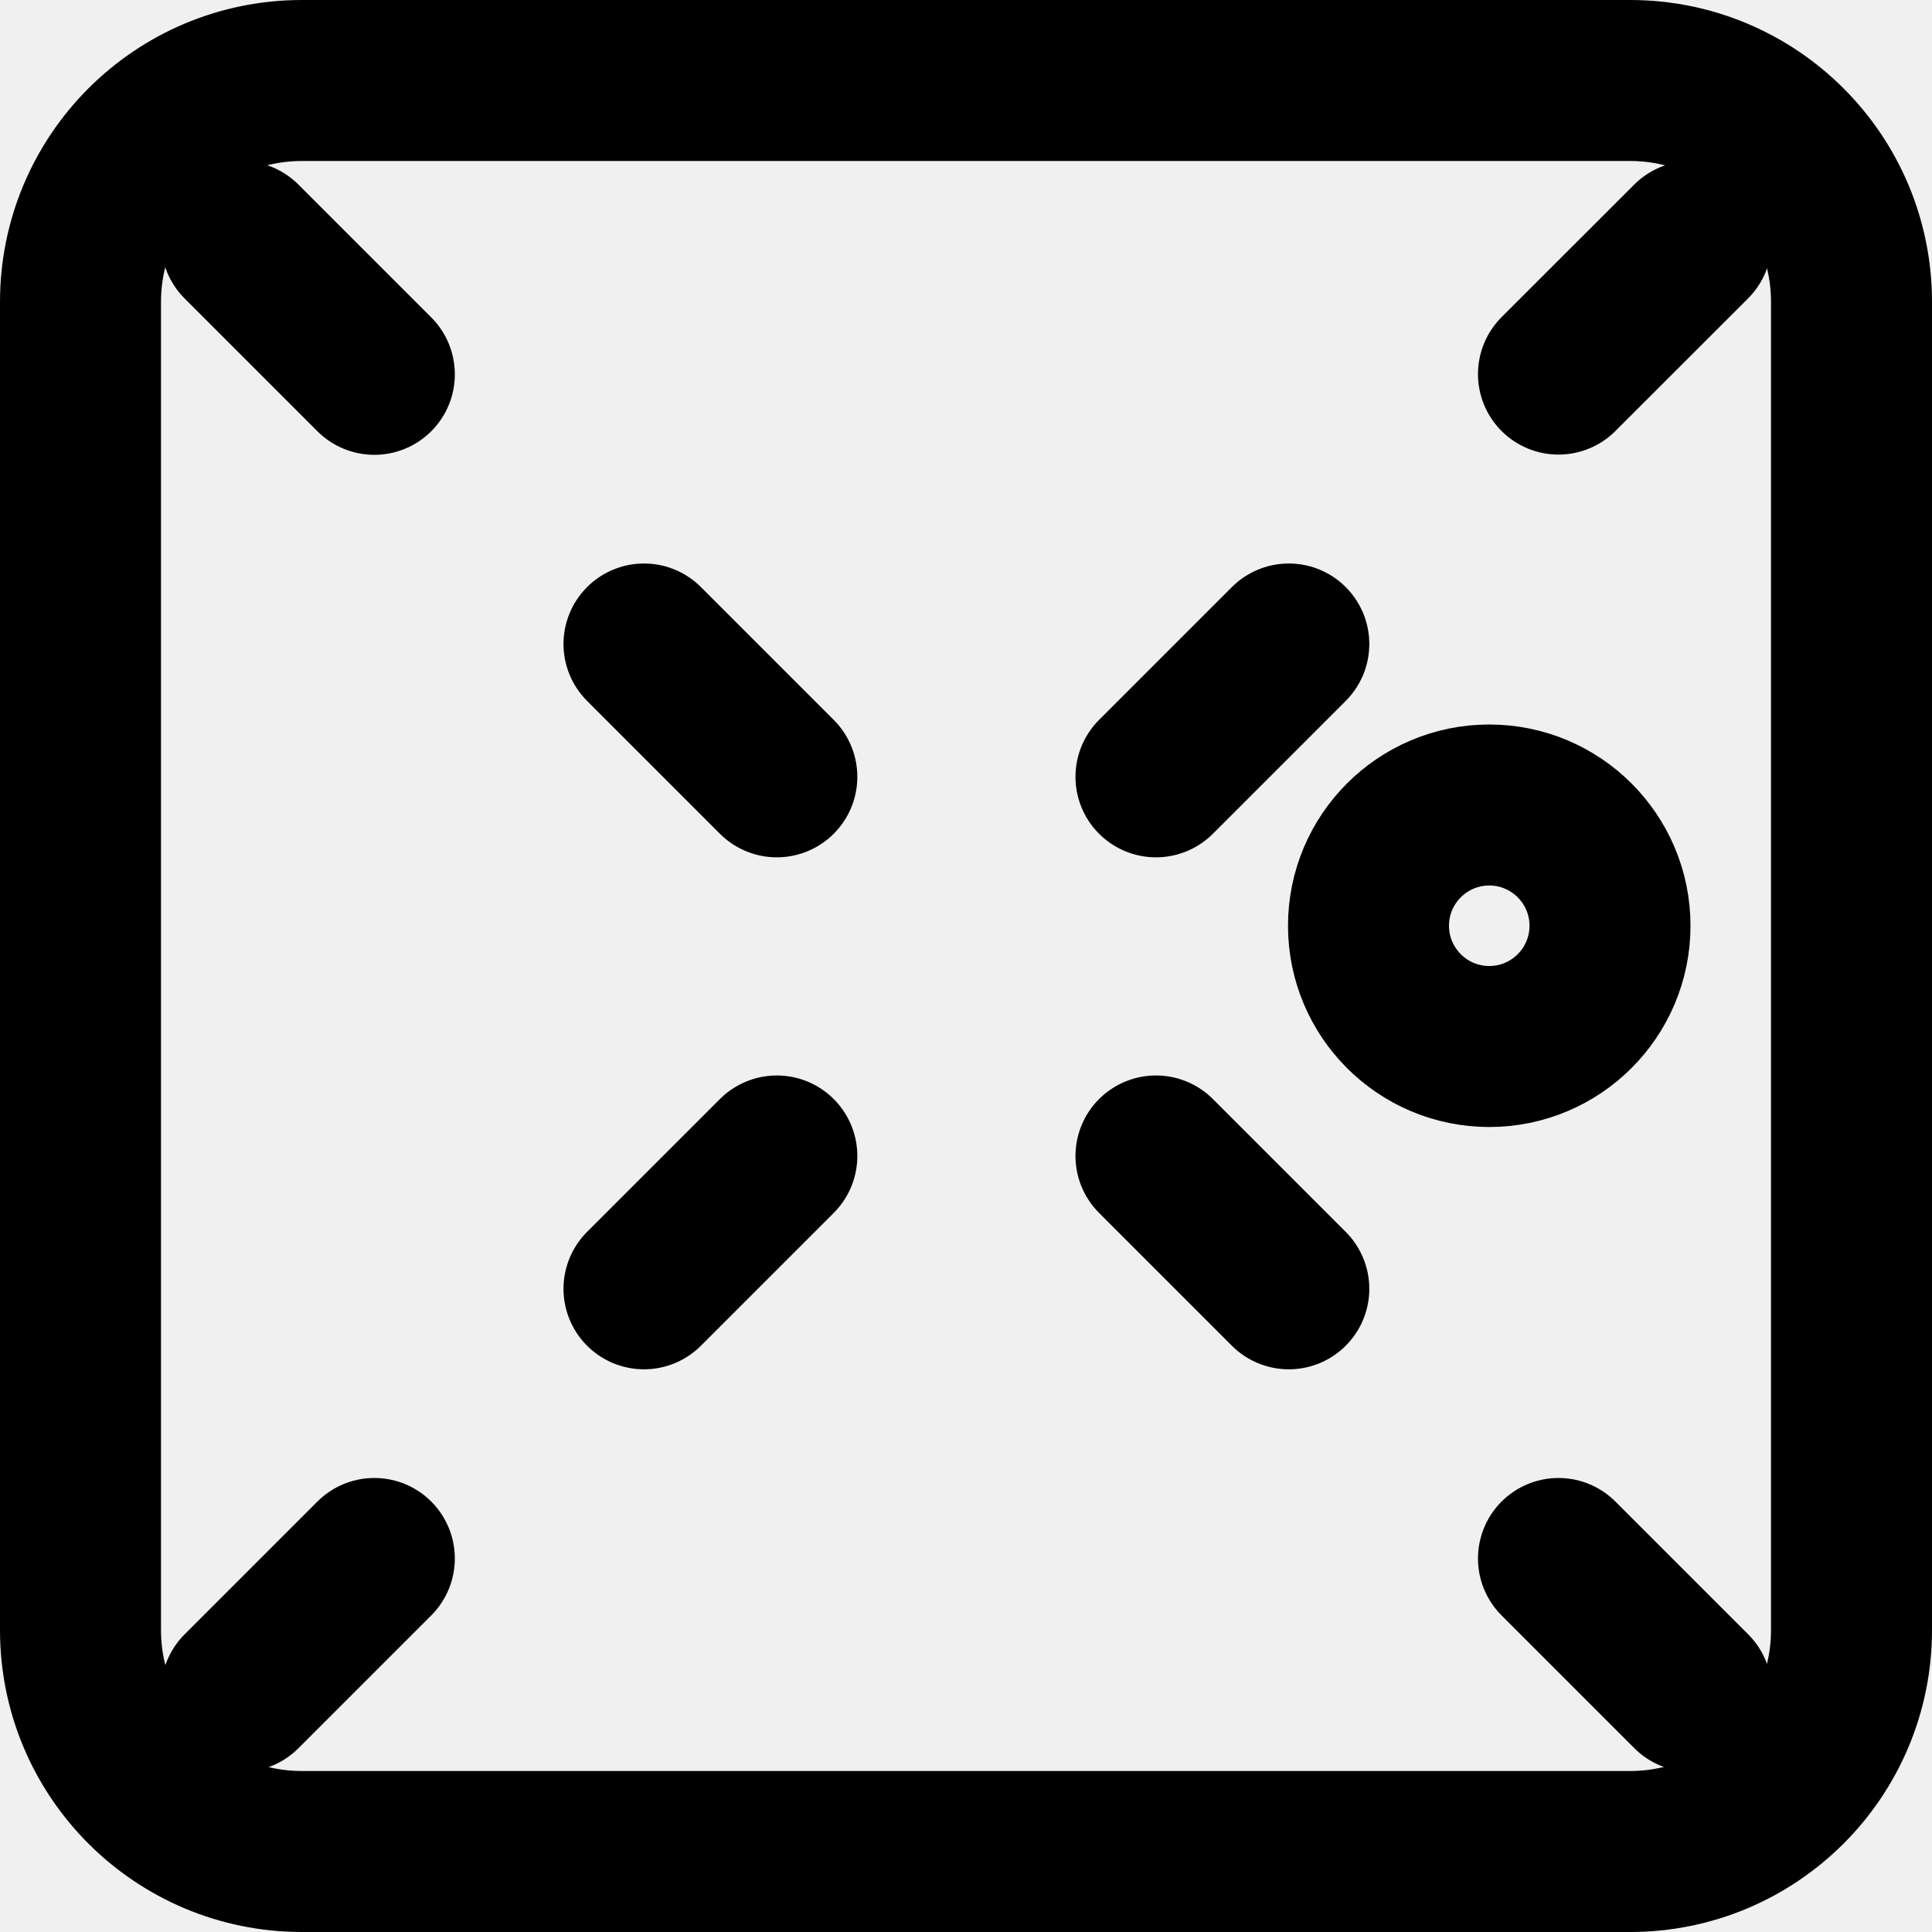
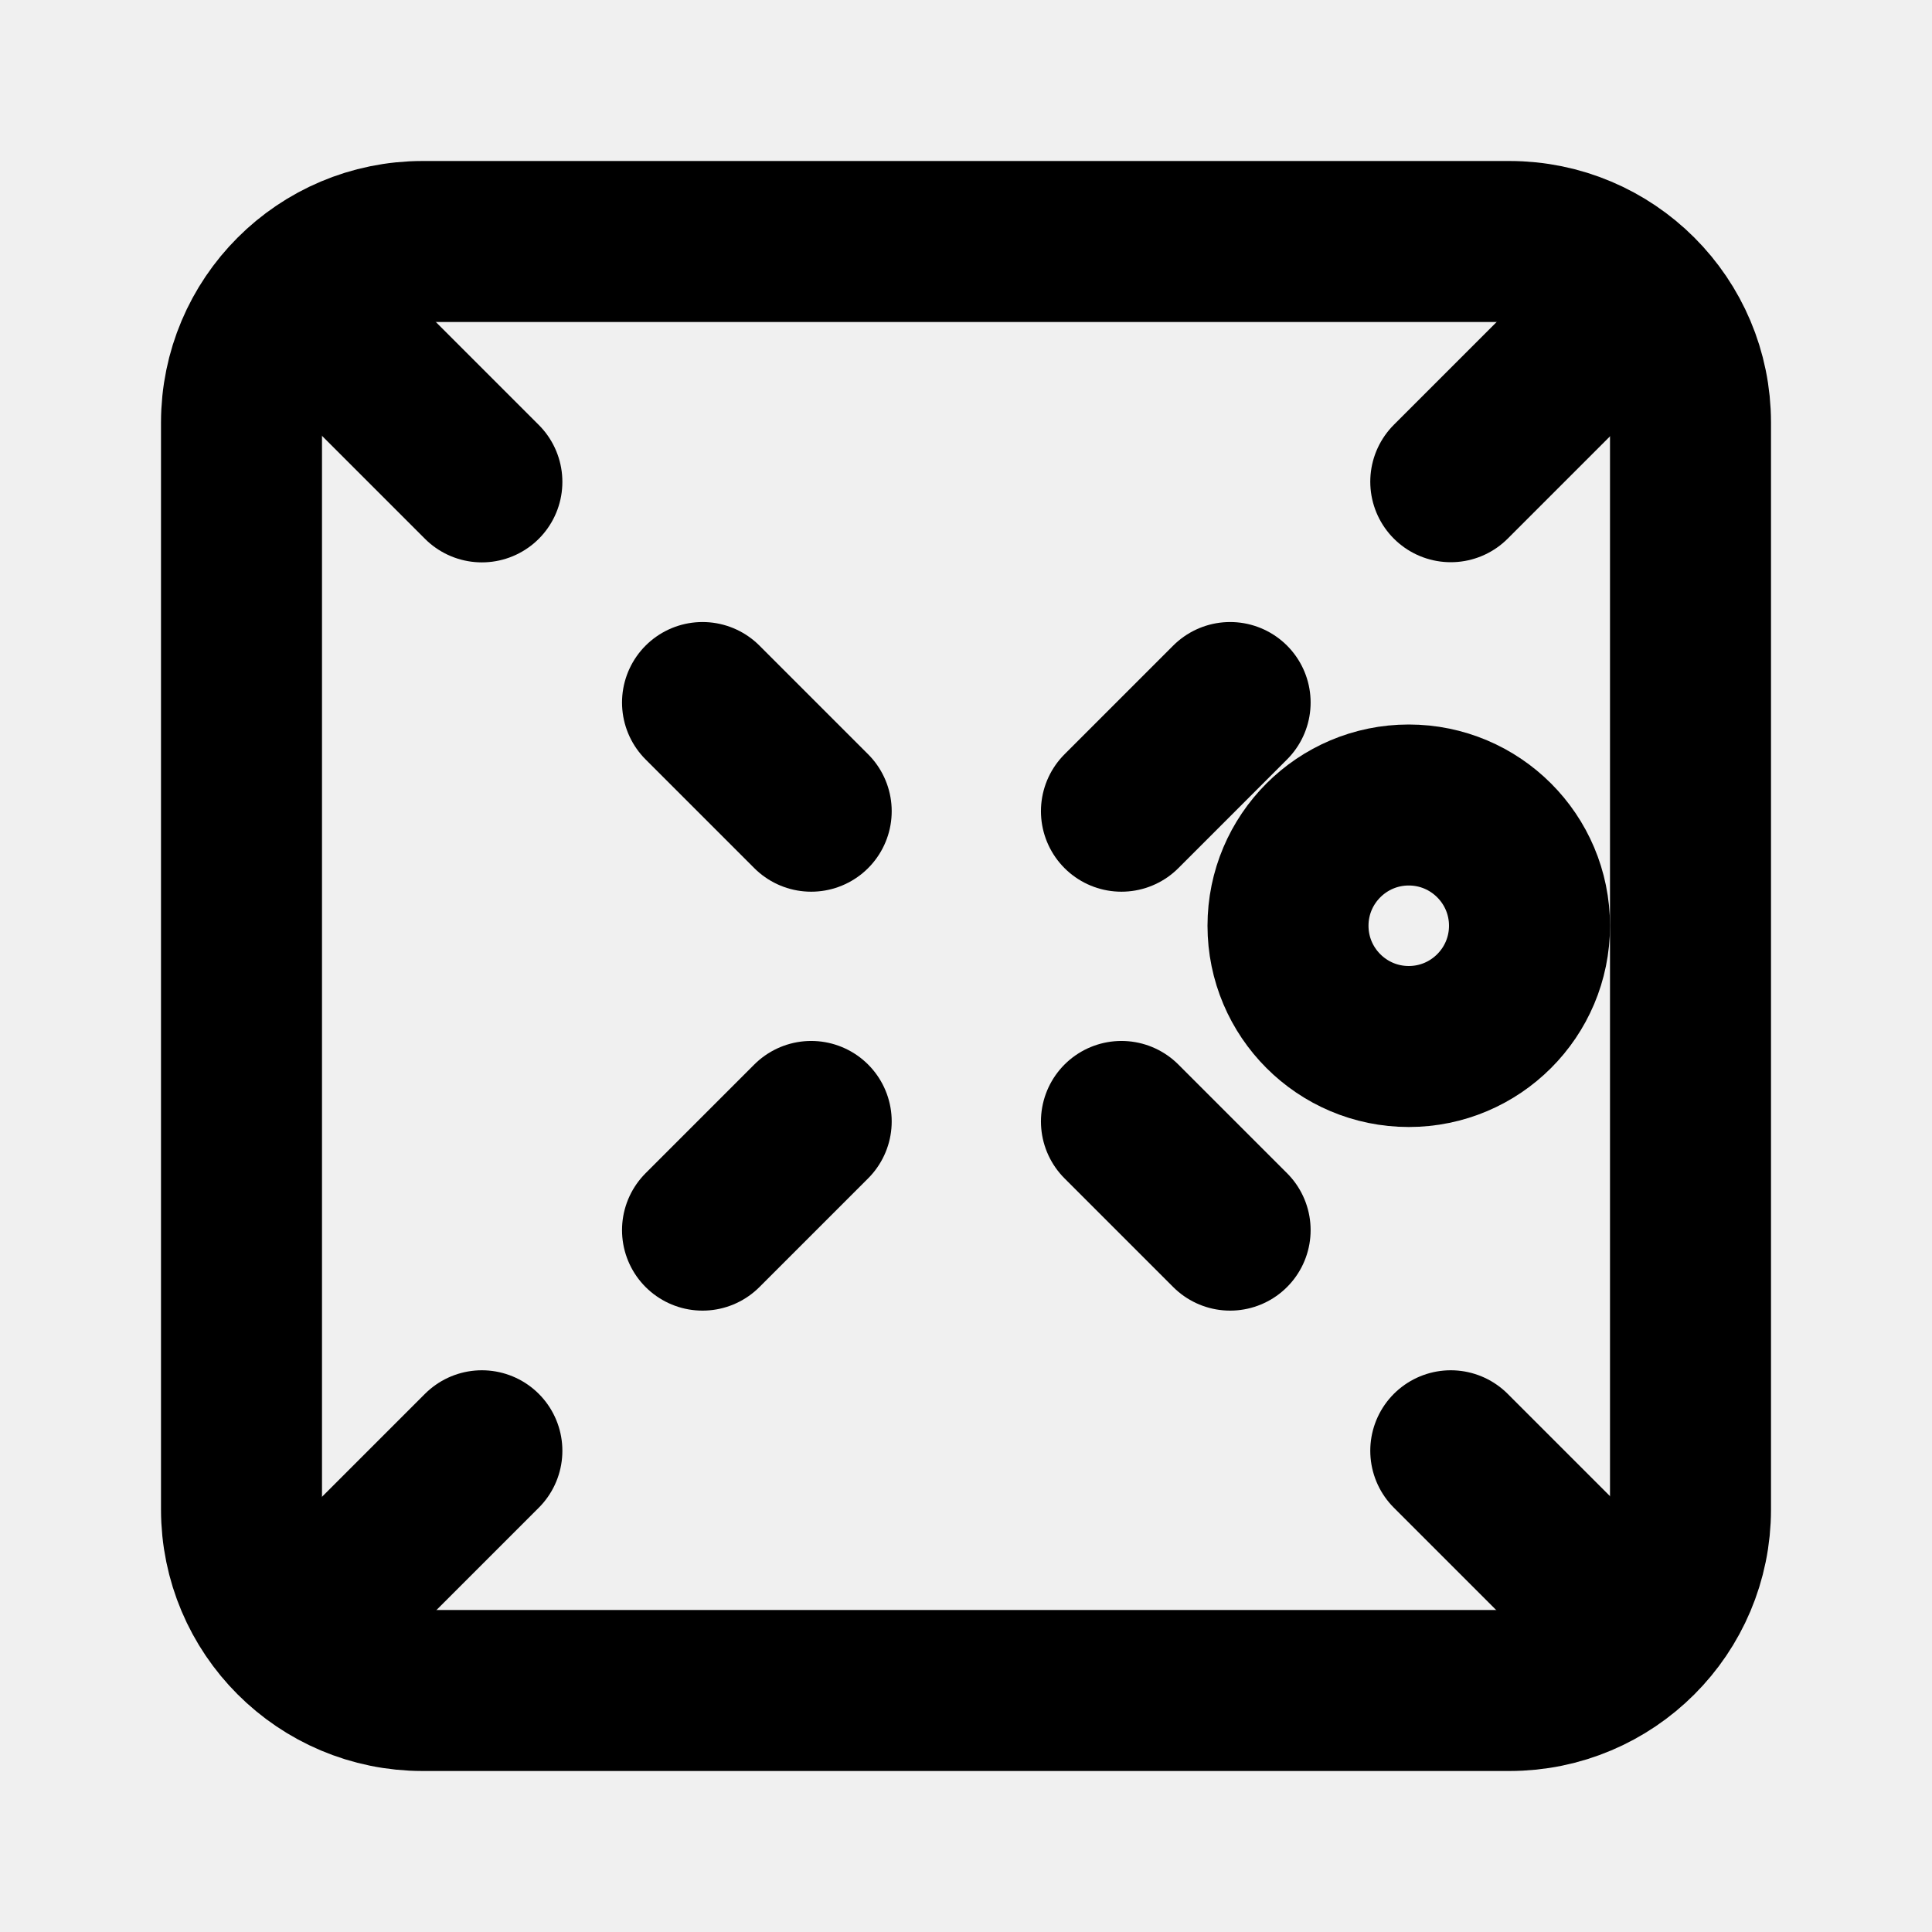
<svg xmlns="http://www.w3.org/2000/svg" width="24" height="24" viewBox="0 0 24 24" fill="none">
-   <g clip-path="url(#clip0_2407_442)">
-     <path d="M16.01 8L14.36 9.65" stroke="black" stroke-width="2" stroke-linecap="round" stroke-linejoin="round" />
-     <path d="M21.008 3L19.36 4.647" stroke="black" stroke-width="2" stroke-linecap="round" stroke-linejoin="round" />
-     <path d="M4.65 19.36L3 21.01" stroke="black" stroke-width="2" stroke-linecap="round" stroke-linejoin="round" />
-     <path d="M9.65 14.36L8 16.01" stroke="black" stroke-width="2" stroke-linecap="round" stroke-linejoin="round" />
-     <path d="M9.65 9.65L8 8" stroke="black" stroke-width="2" stroke-linecap="round" stroke-linejoin="round" />
-     <path d="M16.01 16.01L14.36 14.36" stroke="black" stroke-width="2" stroke-linecap="round" stroke-linejoin="round" />
-     <path d="M21.01 21.01L19.36 19.36" stroke="black" stroke-width="2" stroke-linecap="round" stroke-linejoin="round" />
-     <path d="M4.65 4.65L3 3" stroke="black" stroke-width="2" stroke-linecap="round" stroke-linejoin="round" />
-     <path d="M20.25 1H3.75C2.231 1 1 2.231 1 3.75V20.25C1 21.769 2.231 23 3.75 23H12H20.25C21.769 23 23 21.769 23 20.25V3.75C23 2.231 21.769 1 20.25 1Z" stroke="black" stroke-width="2" stroke-linecap="round" stroke-linejoin="round" />
-     <path d="M18.5 13C19.328 13 20 12.328 20 11.5C20 10.672 19.328 10 18.5 10C17.672 10 17 10.672 17 11.5C17 12.328 17.672 13 18.5 13Z" stroke="black" stroke-width="2" stroke-linecap="round" stroke-linejoin="round" />
-   </g>
-   <defs>
-     <clipPath id="clip0_2407_442">
-       <rect width="24" height="24" fill="white" />
-     </clipPath>
-   </defs>
+   <path d="M15.281 8.727L13.931 10.077" stroke="black" stroke-width="2" stroke-linecap="round" stroke-linejoin="round" />
+   <path d="M19.37 4.636L18.022 5.984" stroke="black" stroke-width="2" stroke-linecap="round" stroke-linejoin="round" />
+   <path d="M5.986 18.022L4.636 19.372" stroke="black" stroke-width="2" stroke-linecap="round" stroke-linejoin="round" />
+   <path d="M10.077 13.931L8.727 15.281" stroke="black" stroke-width="2" stroke-linecap="round" stroke-linejoin="round" />
+   <path d="M10.077 10.077L8.727 8.727" stroke="black" stroke-width="2" stroke-linecap="round" stroke-linejoin="round" />
+   <path d="M15.281 15.281L13.931 13.931" stroke="black" stroke-width="2" stroke-linecap="round" stroke-linejoin="round" />
+   <path d="M19.372 19.372L18.022 18.022" stroke="black" stroke-width="2" stroke-linecap="round" stroke-linejoin="round" />
+   <path d="M5.986 5.986L4.636 4.636" stroke="black" stroke-width="2" stroke-linecap="round" stroke-linejoin="round" />
+   <path d="M18.75 3H5.25C4.007 3 3 4.007 3 5.25V18.75C3 19.993 4.007 21 5.25 21H12H18.75C19.993 21 21 19.993 21 18.75V5.25C21 4.007 19.993 3 18.75 3Z" stroke="black" stroke-width="2" stroke-linecap="round" stroke-linejoin="round" />
+   <path d="M17.5 13C18.328 13 19 12.328 19 11.5C19 10.672 18.328 10 17.5 10C16.672 10 16 10.672 16 11.5C16 12.328 16.672 13 17.5 13Z" stroke="black" stroke-width="2" stroke-linecap="round" stroke-linejoin="round" />
</svg>
